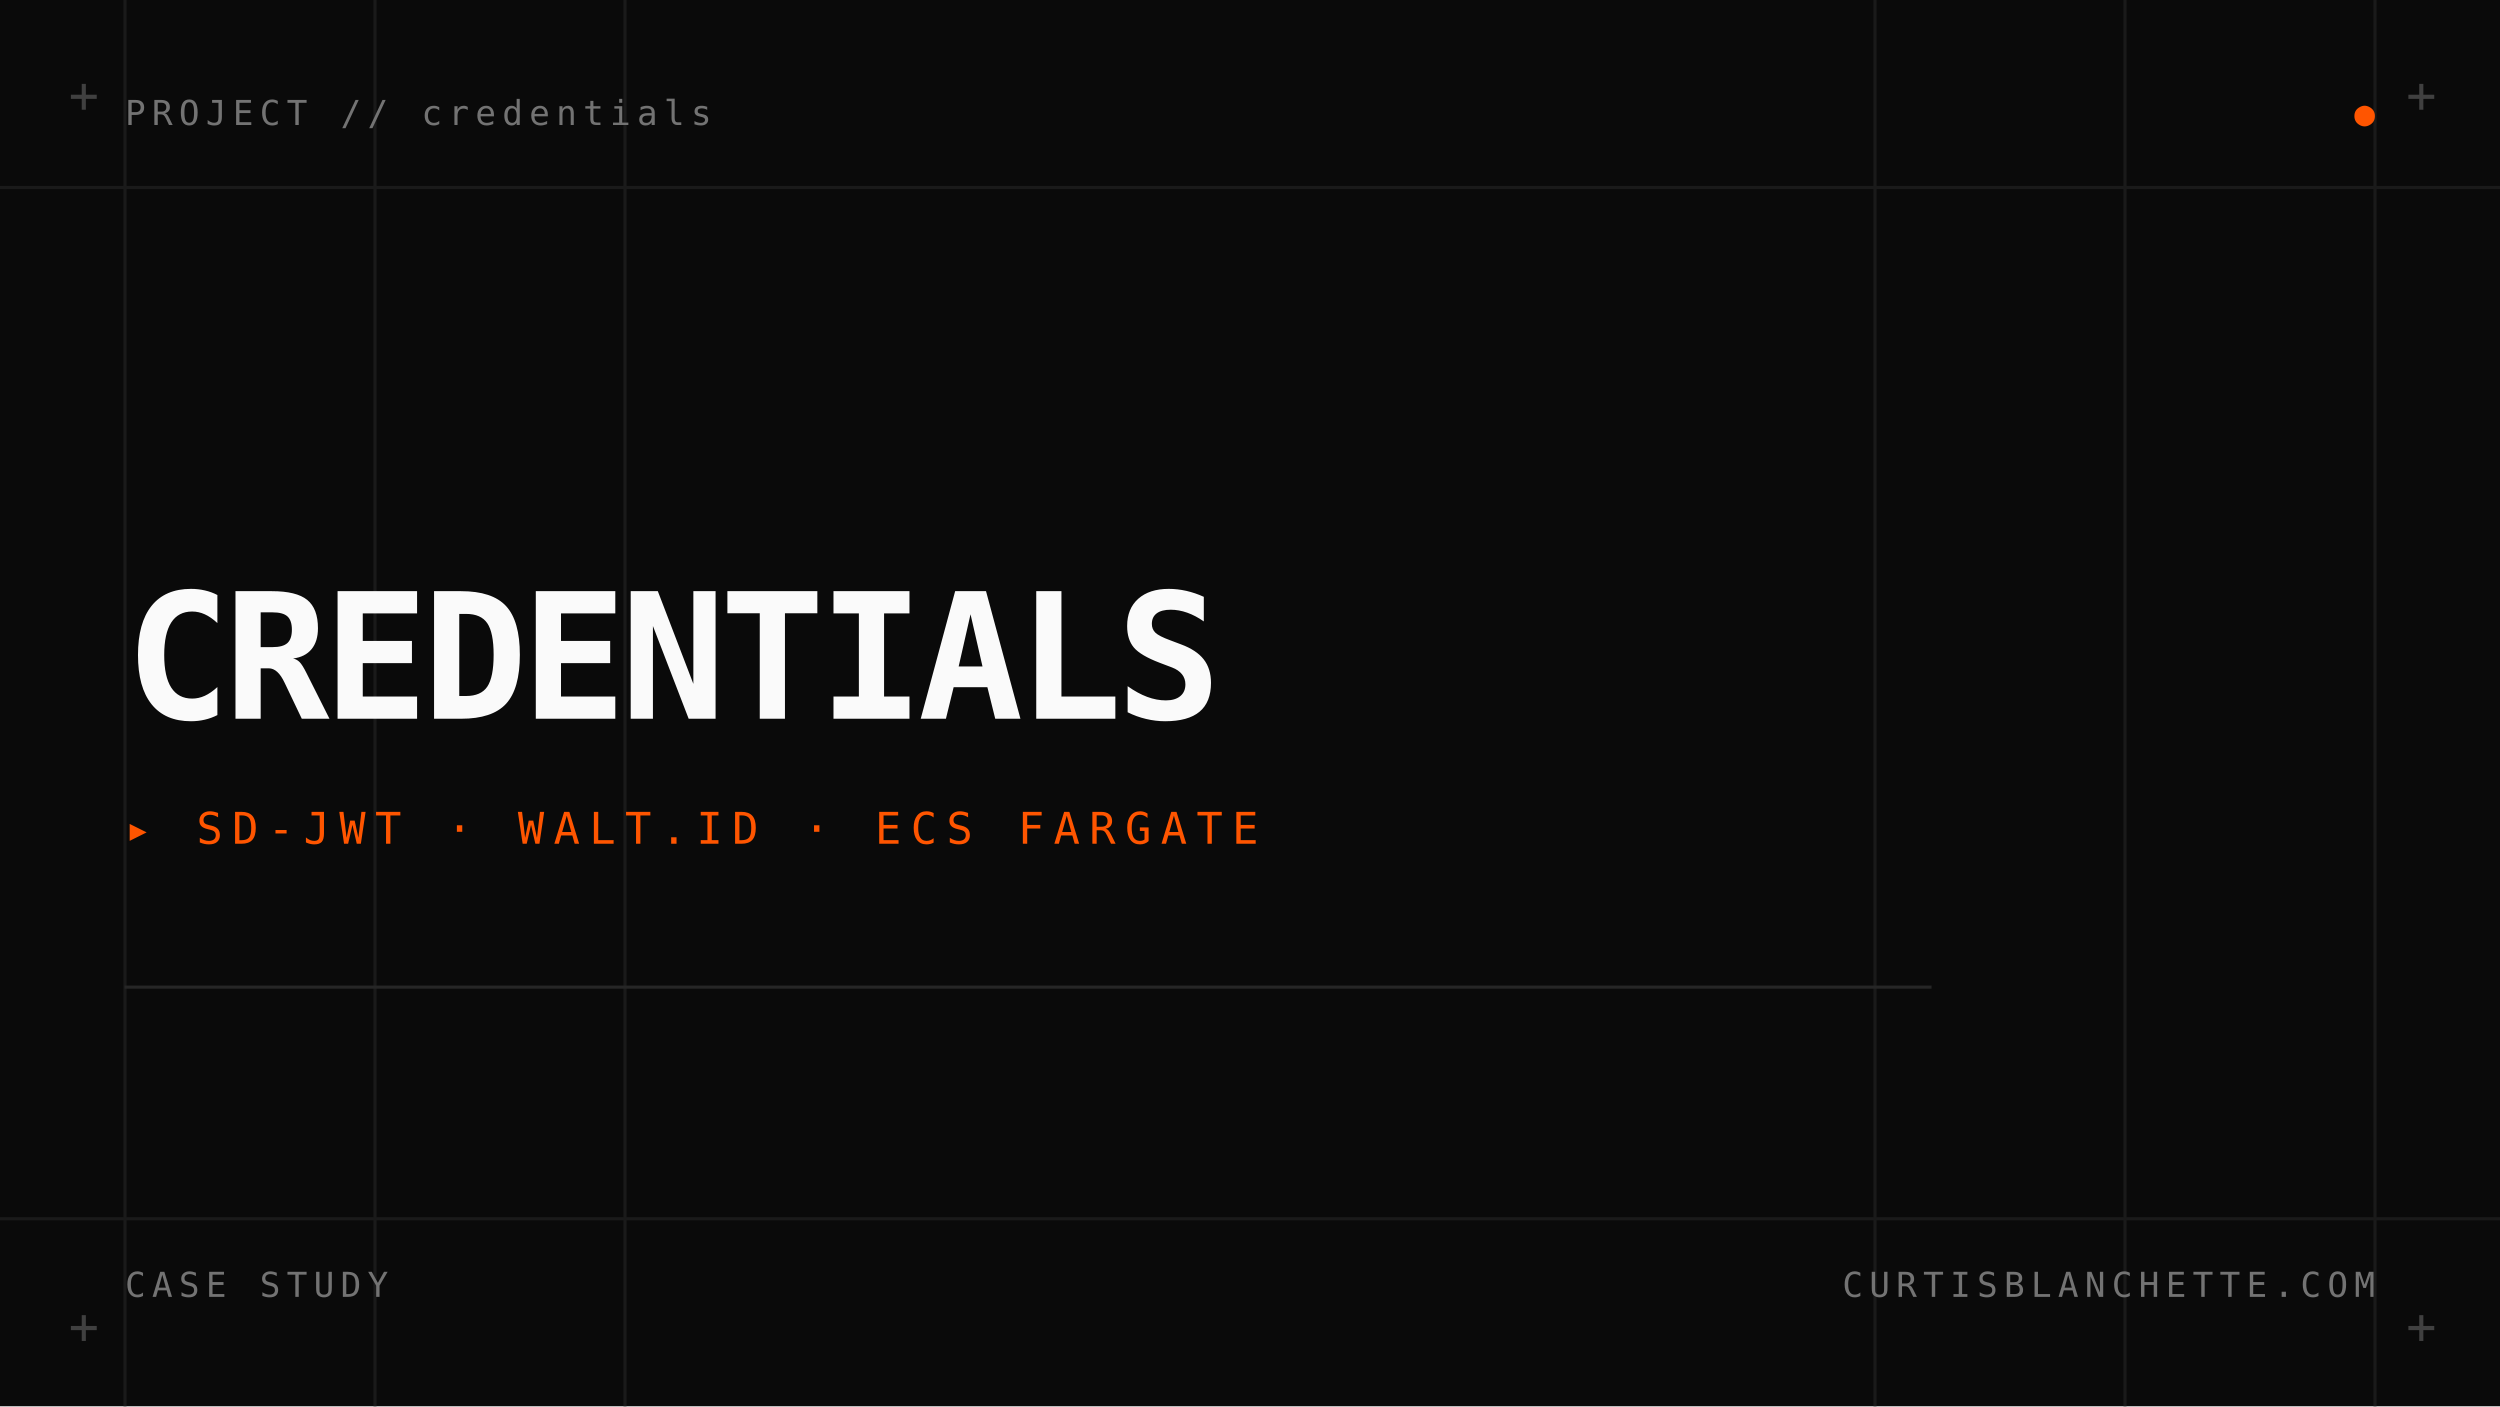
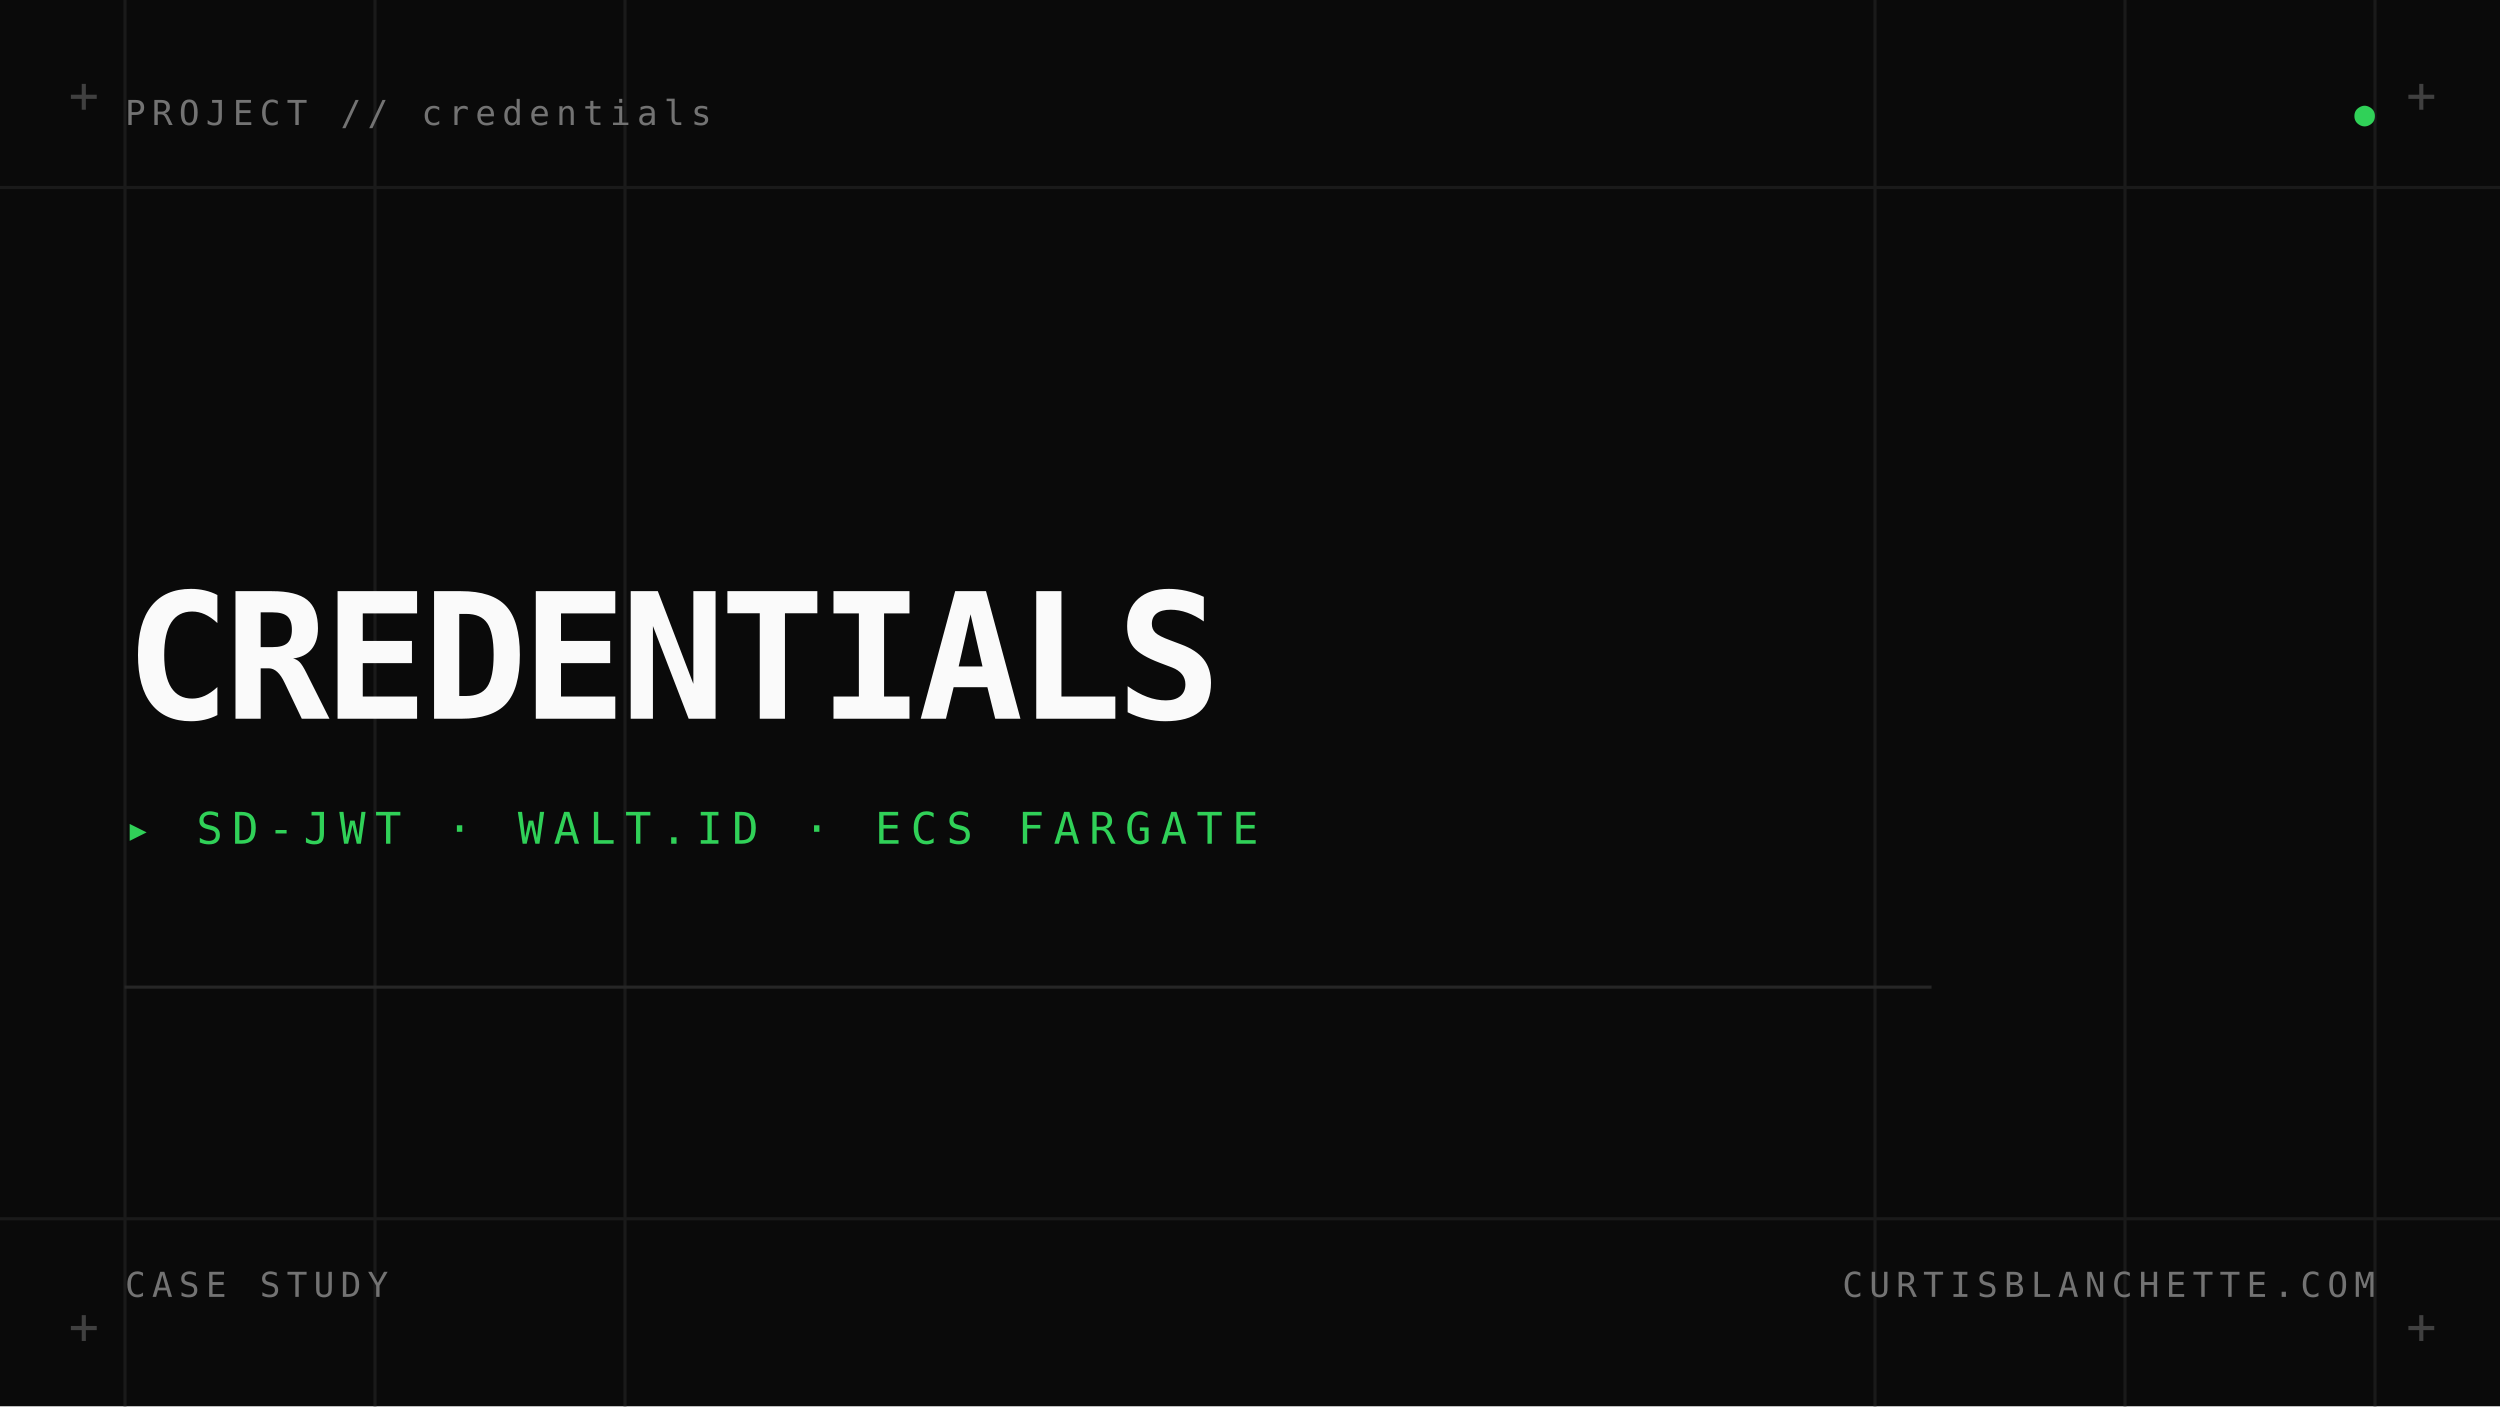
<svg xmlns="http://www.w3.org/2000/svg" viewBox="0 0 800 450" preserveAspectRatio="xMidYMid slice">
  <rect width="800" height="450" fill="#0a0a0a" />
  <g stroke="#1a1a1a" stroke-width="1">
    <line x1="40" y1="0" x2="40" y2="450" />
    <line x1="120" y1="0" x2="120" y2="450" />
    <line x1="200" y1="0" x2="200" y2="450" />
    <line x1="600" y1="0" x2="600" y2="450" />
    <line x1="680" y1="0" x2="680" y2="450" />
    <line x1="760" y1="0" x2="760" y2="450" />
    <line x1="0" y1="60" x2="800" y2="60" />
    <line x1="0" y1="390" x2="800" y2="390" />
  </g>
  <g fill="#404040" font-family="IBM Plex Mono, ui-monospace, monospace" font-size="16">
    <text x="22" y="36">+</text>
    <text x="770" y="36">+</text>
    <text x="22" y="430">+</text>
    <text x="770" y="430">+</text>
  </g>
  <g font-family="IBM Plex Mono, ui-monospace, monospace" fill="#737373" font-size="11" letter-spacing="2">
    <text x="40" y="40">PROJECT // credentials</text>
-     <text x="760" y="40" text-anchor="end" fill="#ff5500">●</text>
+     <text x="760" y="40" text-anchor="end" fill="#30d158">●</text>
  </g>
  <g font-family="IBM Plex Mono, ui-monospace, monospace">
    <text x="40" y="230" fill="#fafafa" font-size="56" font-weight="700" letter-spacing="-2">CREDENTIALS</text>
-     <text x="40" y="270" fill="#ff5500" font-size="14" letter-spacing="3">▸ SD-JWT · WALT.ID · ECS FARGATE</text>
+     <text x="40" y="270" fill="#30d158" font-size="14" letter-spacing="3">▸ SD-JWT · WALT.ID · ECS FARGATE</text>
  </g>
  <g font-family="IBM Plex Mono, ui-monospace, monospace" fill="#262626" font-size="12">
    <text x="40" y="320">────────────────────────────────────────────────────────────────────────────────</text>
  </g>
  <g font-family="IBM Plex Mono, ui-monospace, monospace" fill="#737373" font-size="11" letter-spacing="2">
    <text x="40" y="415">CASE STUDY</text>
    <text x="760" y="415" text-anchor="end">CURTISBLANCHETTE.COM</text>
  </g>
</svg>
